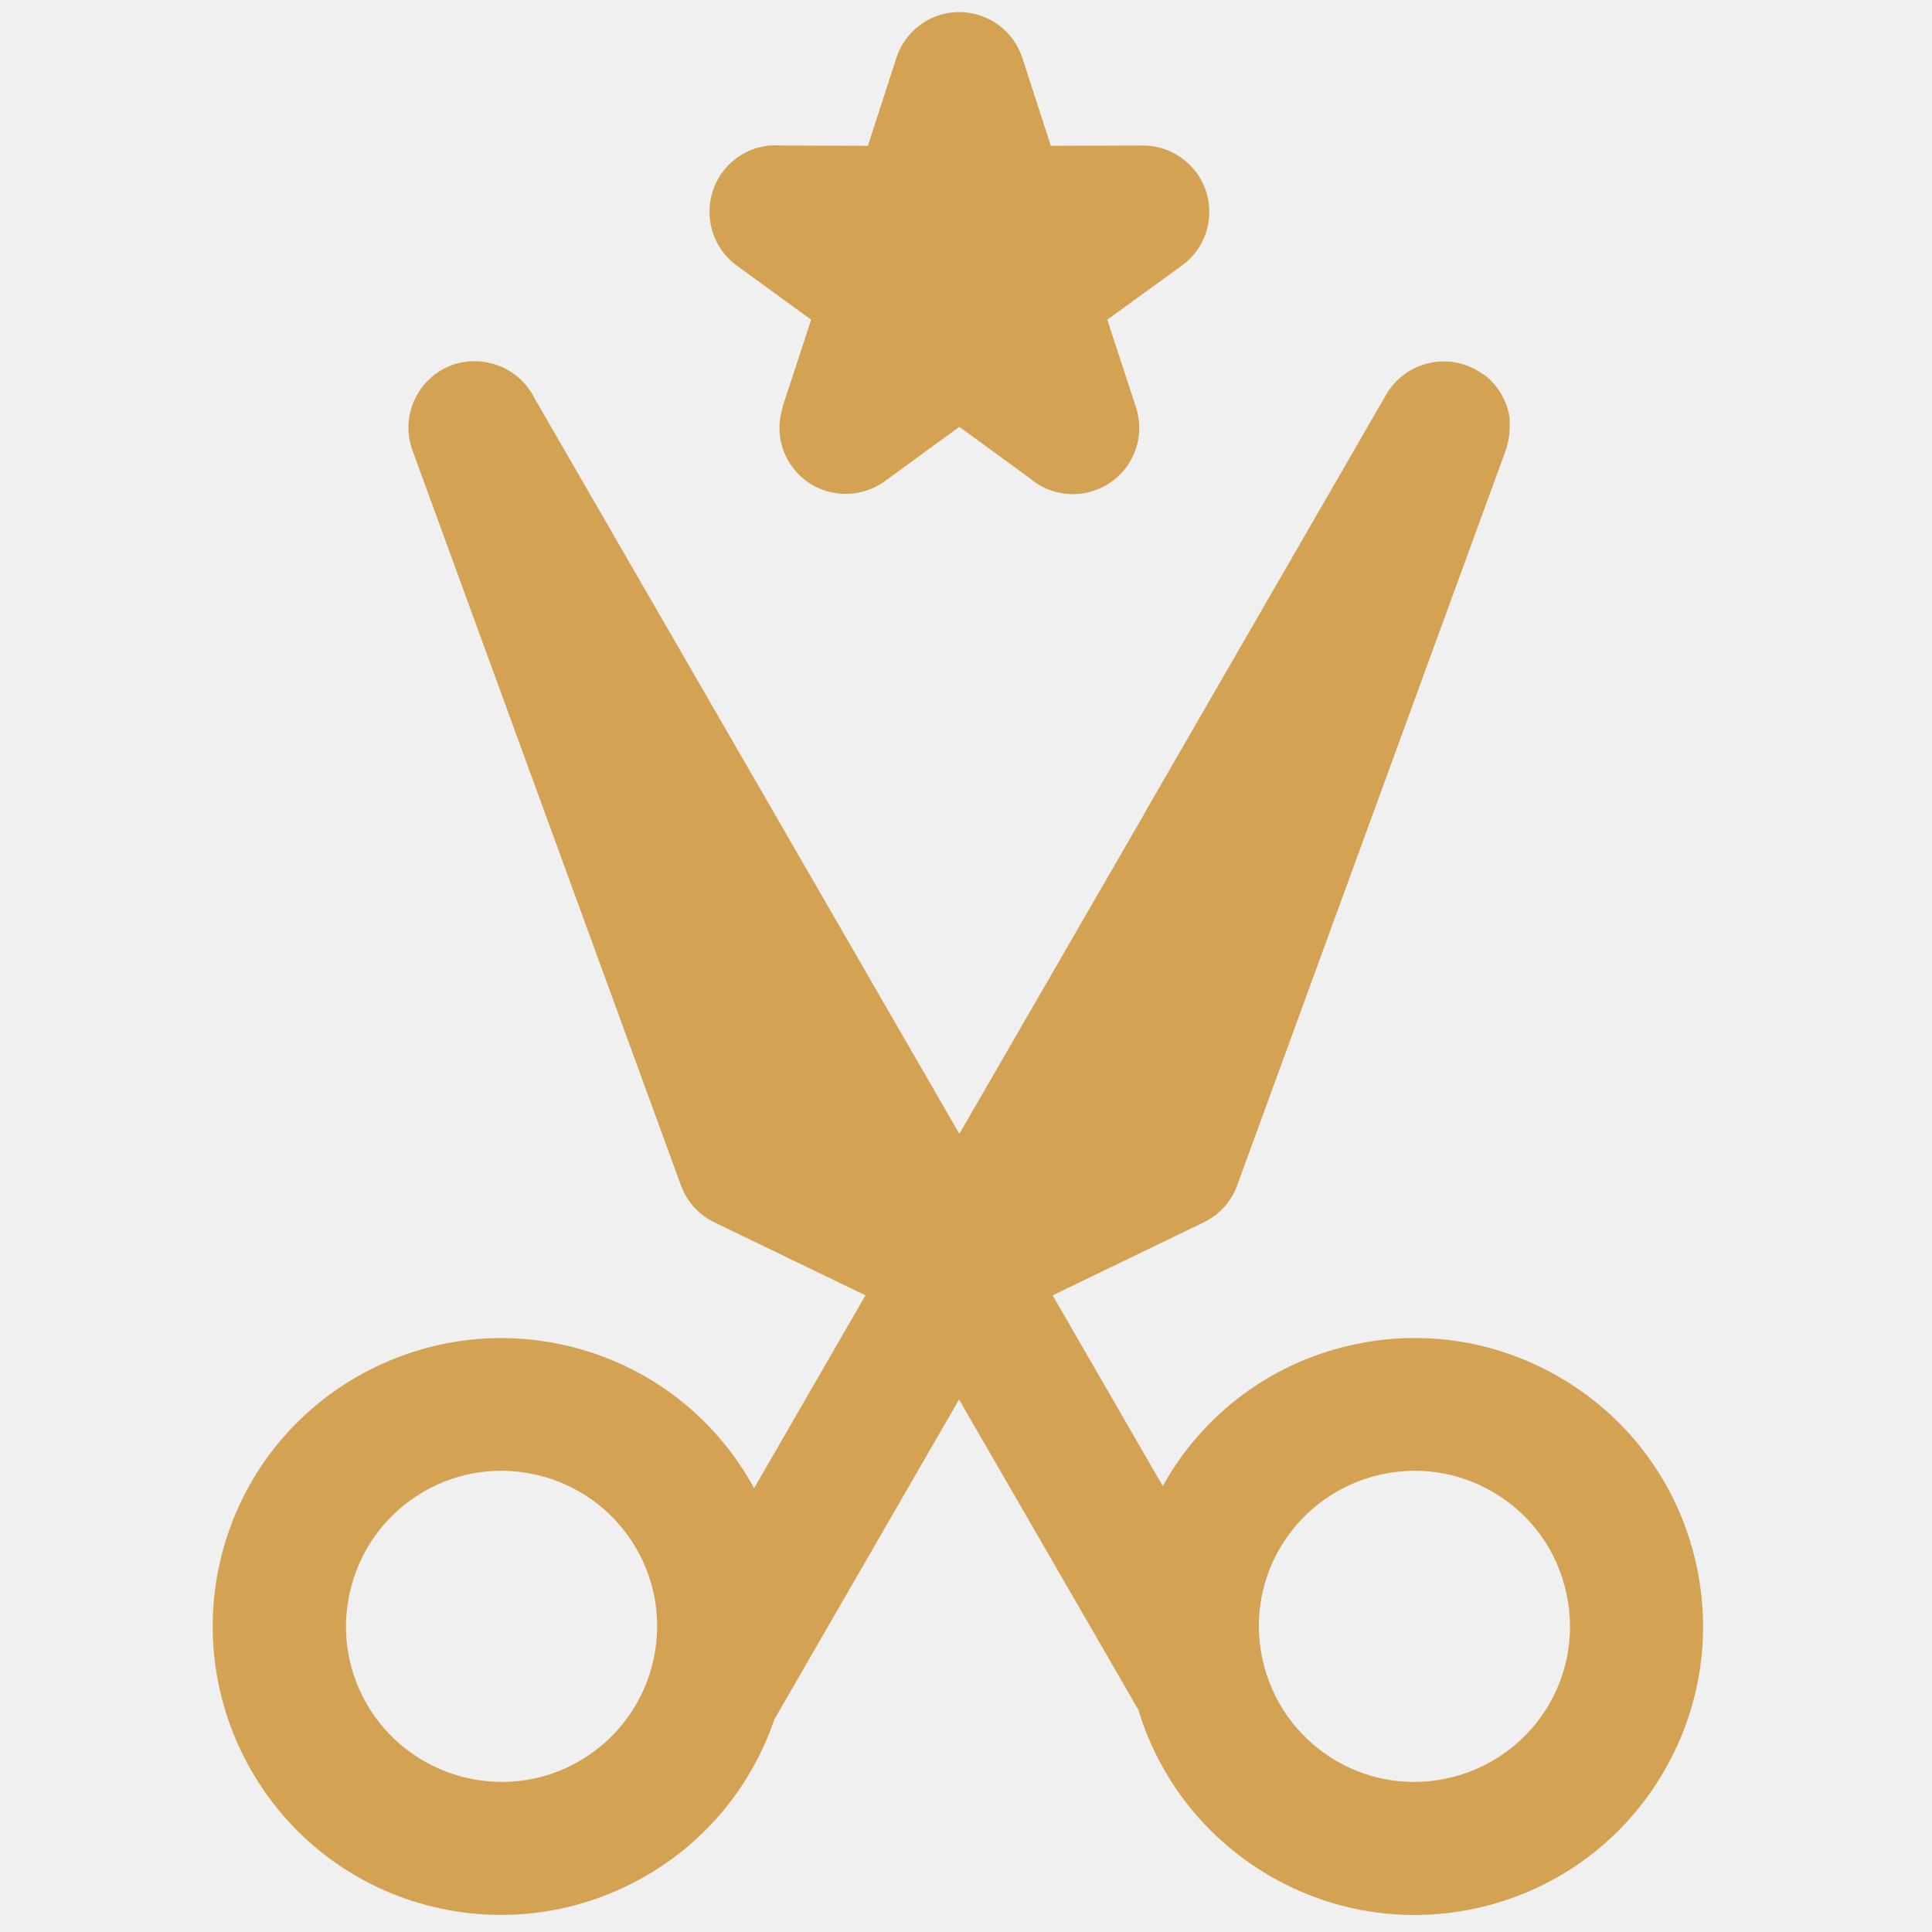
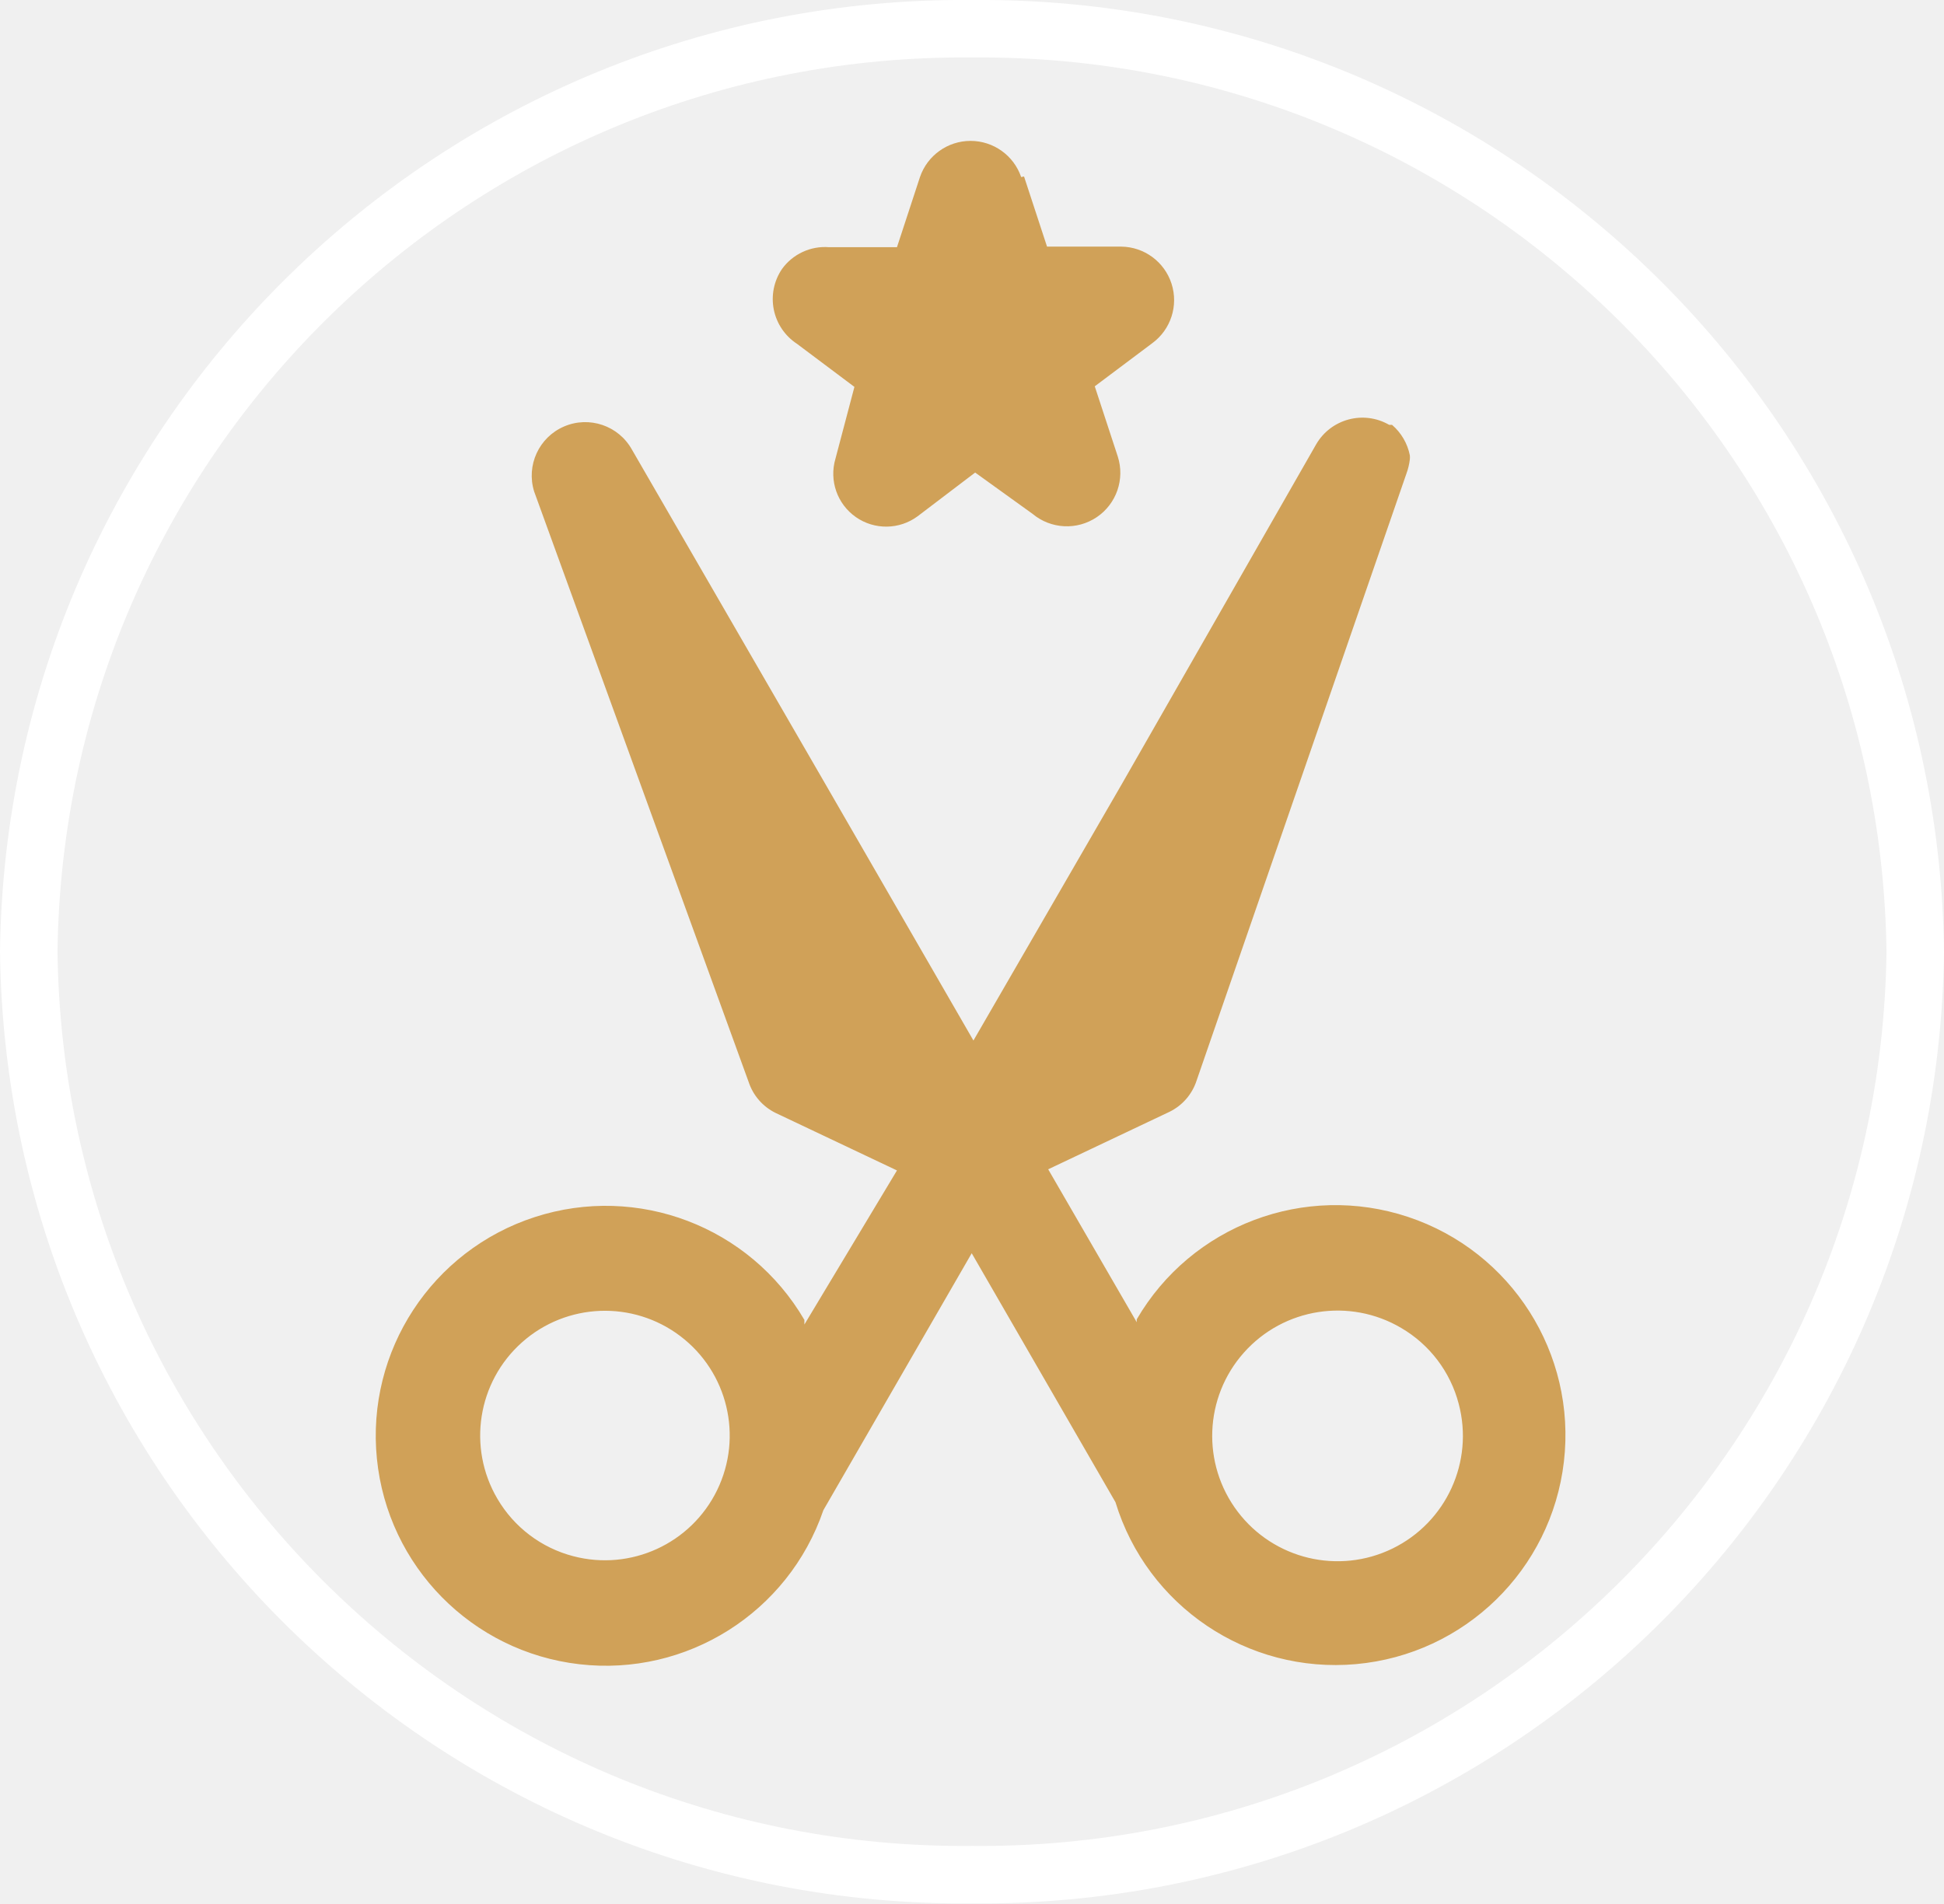
- <svg xmlns="http://www.w3.org/2000/svg" version="1.1" id="Layer_1" x="0px" y="0px" viewBox="0 0 640 640" enable-background="new 0 0 640 640" xml:space="preserve">
-   <path fill-rule="evenodd" clip-rule="evenodd" fill="#D4A253" d="M152.8,588.5c13.8,3.7,27.7,1.5,39.1-5.1  c11.4-6.6,20.3-17.5,24-31.3c3.7-13.8,1.5-27.7-5.1-39.1c-6.6-11.4-17.5-20.3-31.3-24c-13.8-3.7-27.7-1.5-39.1,5.1  c-11.4,6.6-20.3,17.5-24,31.3c-3.7,13.8-1.5,27.7,5.1,39.1C128.1,575.9,139.1,584.8,152.8,588.5L152.8,588.5z M338.7,19.3l9.4,29  l30.5-0.1c12.1,0,22,9.8,22,22c0,7.3-3.6,13.8-9.1,17.8l0,0l-24.7,17.9l9.5,29c3.8,11.6-2.6,24-14.1,27.7  c-7.5,2.5-15.5,0.6-21.1-4.2l-23.3-17l-24.7,18c-9.8,7.1-23.5,5-30.7-4.8c-4.3-5.9-5.2-13.2-3.1-19.7l-0.1,0l9.5-29L244.1,88  c-9.8-7.1-12-20.9-4.9-30.8c4.6-6.4,12.1-9.6,19.4-9l28.9,0.1l9.4-29C300.6,7.7,313,1.3,324.5,5.1C331.5,7.3,336.6,12.8,338.7,19.3  L338.7,19.3z M177,131.8l79.6,137.8l0,0l61.2,106L379,269.7l0-0.1l0,0l80.2-138.9c6.1-10.5,19.6-14.1,30.1-8l0.5,0.3h0l0.5,0.3  l0.9,0.6l0,0l0.4,0.3l0.1,0l0.4,0.3l0.1,0l0.3,0.3c3.9,3.3,6.4,7.7,7.4,12.5l0,0l0,0.2l0.1,0.3l0.1,0.5l0,0.2l0,0.3l0,0.2l0,0.3  l0,0.2l0,0.3l0,0.2l0,0.4l0,0.2l0,0.4l0,0.2l0,0.4c0,0.5,0,1.1-0.1,1.6l0,0.1l0,0.4c-0.2,2-0.7,4-1.4,6l-88.6,242.5  c-1.8,5.4-5.7,10-11.2,12.7l-50.1,24.2l36.5,63.2l0.7-1.3c12.2-21.2,32.5-37.7,58-44.5c25.5-6.8,51.3-2.7,72.5,9.6  c21.2,12.2,37.7,32.5,44.5,58c6.8,25.5,2.7,51.3-9.6,72.5c-12.2,21.2-32.5,37.7-58,44.5c-25.5,6.8-51.3,2.7-72.5-9.6  c-20.4-11.8-36.4-31-43.7-55.1l-59.4-102.8l-61.2,106c-7.7,22.6-23.2,40.7-42.7,51.9c-21.2,12.2-47,16.4-72.5,9.6  c-25.5-6.8-45.8-23.3-58-44.5c-12.2-21.2-16.4-47-9.6-72.5c6.8-25.5,23.3-45.8,44.5-58c21.2-12.2,47-16.4,72.5-9.6  c25.5,6.8,45.8,23.3,58,44.5l1.1,2l36.9-63.9l-50.1-24.2c-5.5-2.7-9.4-7.3-11.2-12.7l-88.8-243.1c-4.1-11.4,1.8-24,13.2-28.2  C160.5,117.2,172.1,122,177,131.8L177,131.8z M494.3,494.1c-11.4-6.6-25.3-8.8-39.1-5.1c-13.7,3.7-24.7,12.6-31.3,24  c-6.6,11.4-8.8,25.3-5.1,39.1c3.7,13.7,12.6,24.7,24,31.3c11.4,6.6,25.3,8.8,39.1,5.1c13.7-3.7,24.7-12.6,31.3-24  c6.6-11.4,8.8-25.3,5.1-39.1C514.7,511.7,505.8,500.7,494.3,494.1z" />
+ <svg xmlns="http://www.w3.org/2000/svg" viewBox="0 0 33.81 33.11">
+   <defs>
+     <style>.cls-1{fill:none;stroke:#fff;stroke-miterlimit:10;}.cls-1,.cls-2{fill-rule:evenodd;}.cls-2{fill:#d0a158;}</style>
+   </defs>
+   <g id="Слой_1" data-name="Слой 1">
+     <path class="cls-1" d="M15.31,31.88a16.26,16.26,0,0,0,16.4-16.05A16.26,16.26,0,0,0,15.31-.23,16.26,16.26,0,0,0-1.1,15.82,16.26,16.26,0,0,0,15.31,31.88Z" transform="translate(1.6 0.73)" />
+     <path class="cls-2" d="M8.37,26.34a2.17,2.17,0,1,0-1.32-1,2.16,2.16,0,0,0,1.32,1Zm7.84-24,.4,1.22h1.29a.93.93,0,0,1,.54,1.68h0l-1,.75.4,1.22a.93.93,0,0,1-1.48,1l-1-.72-1,.76a.92.92,0,0,1-1.43-1h0L13.26,6l-1-.75A.93.93,0,0,1,12,3.95a.92.92,0,0,1,.82-.38H14l.4-1.22a.93.93,0,0,1,1.76,0ZM9.39,7.09l3.36,5.81h0l2.58,4.47,2.58-4.46h0L21.29,7a.93.93,0,0,1,1.27-.34h0l0,0h.05a.94.94,0,0,1,.31.53h0v0h0v0h0v0h0v0a.36.36,0,0,1,0,.07h0v0a1.09,1.09,0,0,1-.06.25L19.21,18.07a.92.92,0,0,1-.47.54l-2.11,1,1.54,2.66,0-.05a4,4,0,1,1-.37,3.18l-2.5-4.33-2.58,4.47a4,4,0,1,1-.33-3.31l0,.08L14,19.63l-2.11-1a.92.92,0,0,1-.47-.54L7.69,7.82a.93.93,0,0,1,1.7-.73ZM22.77,22.37a2.18,2.18,0,1,0,1,1.32A2.16,2.16,0,0,0,22.77,22.37Z" transform="translate(1.6 0.73)" />
+   </g>
</svg>
